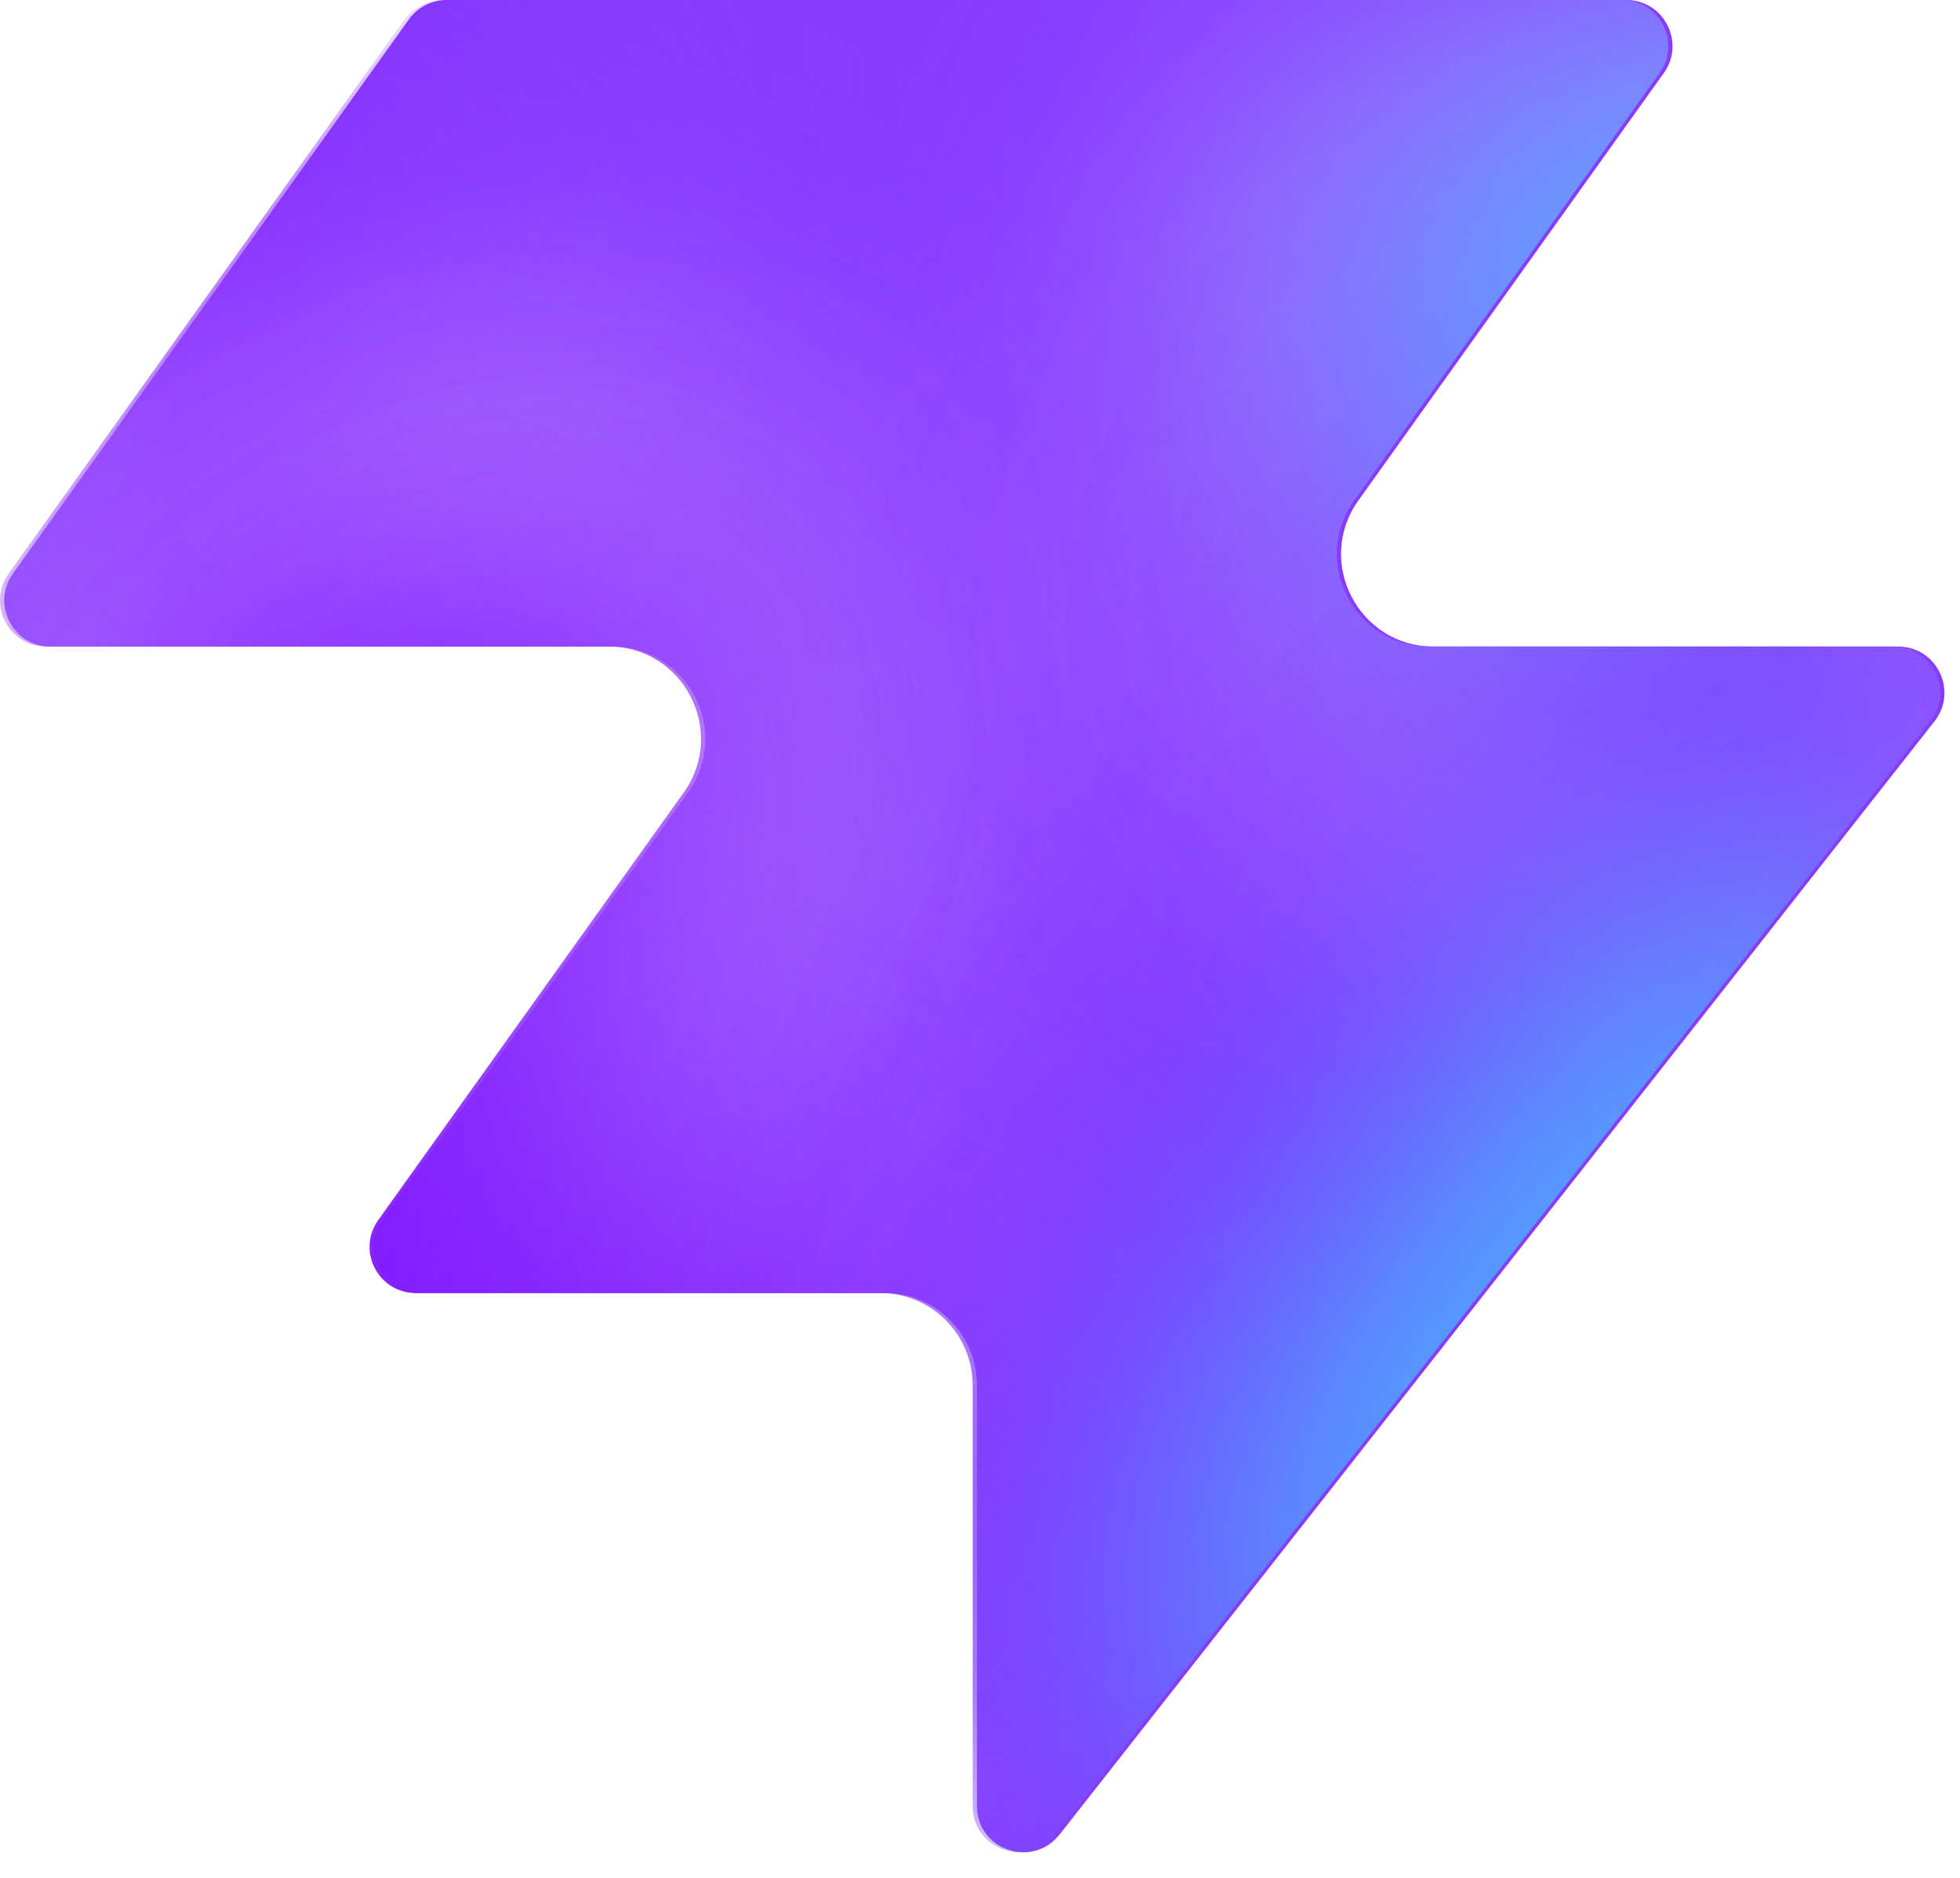
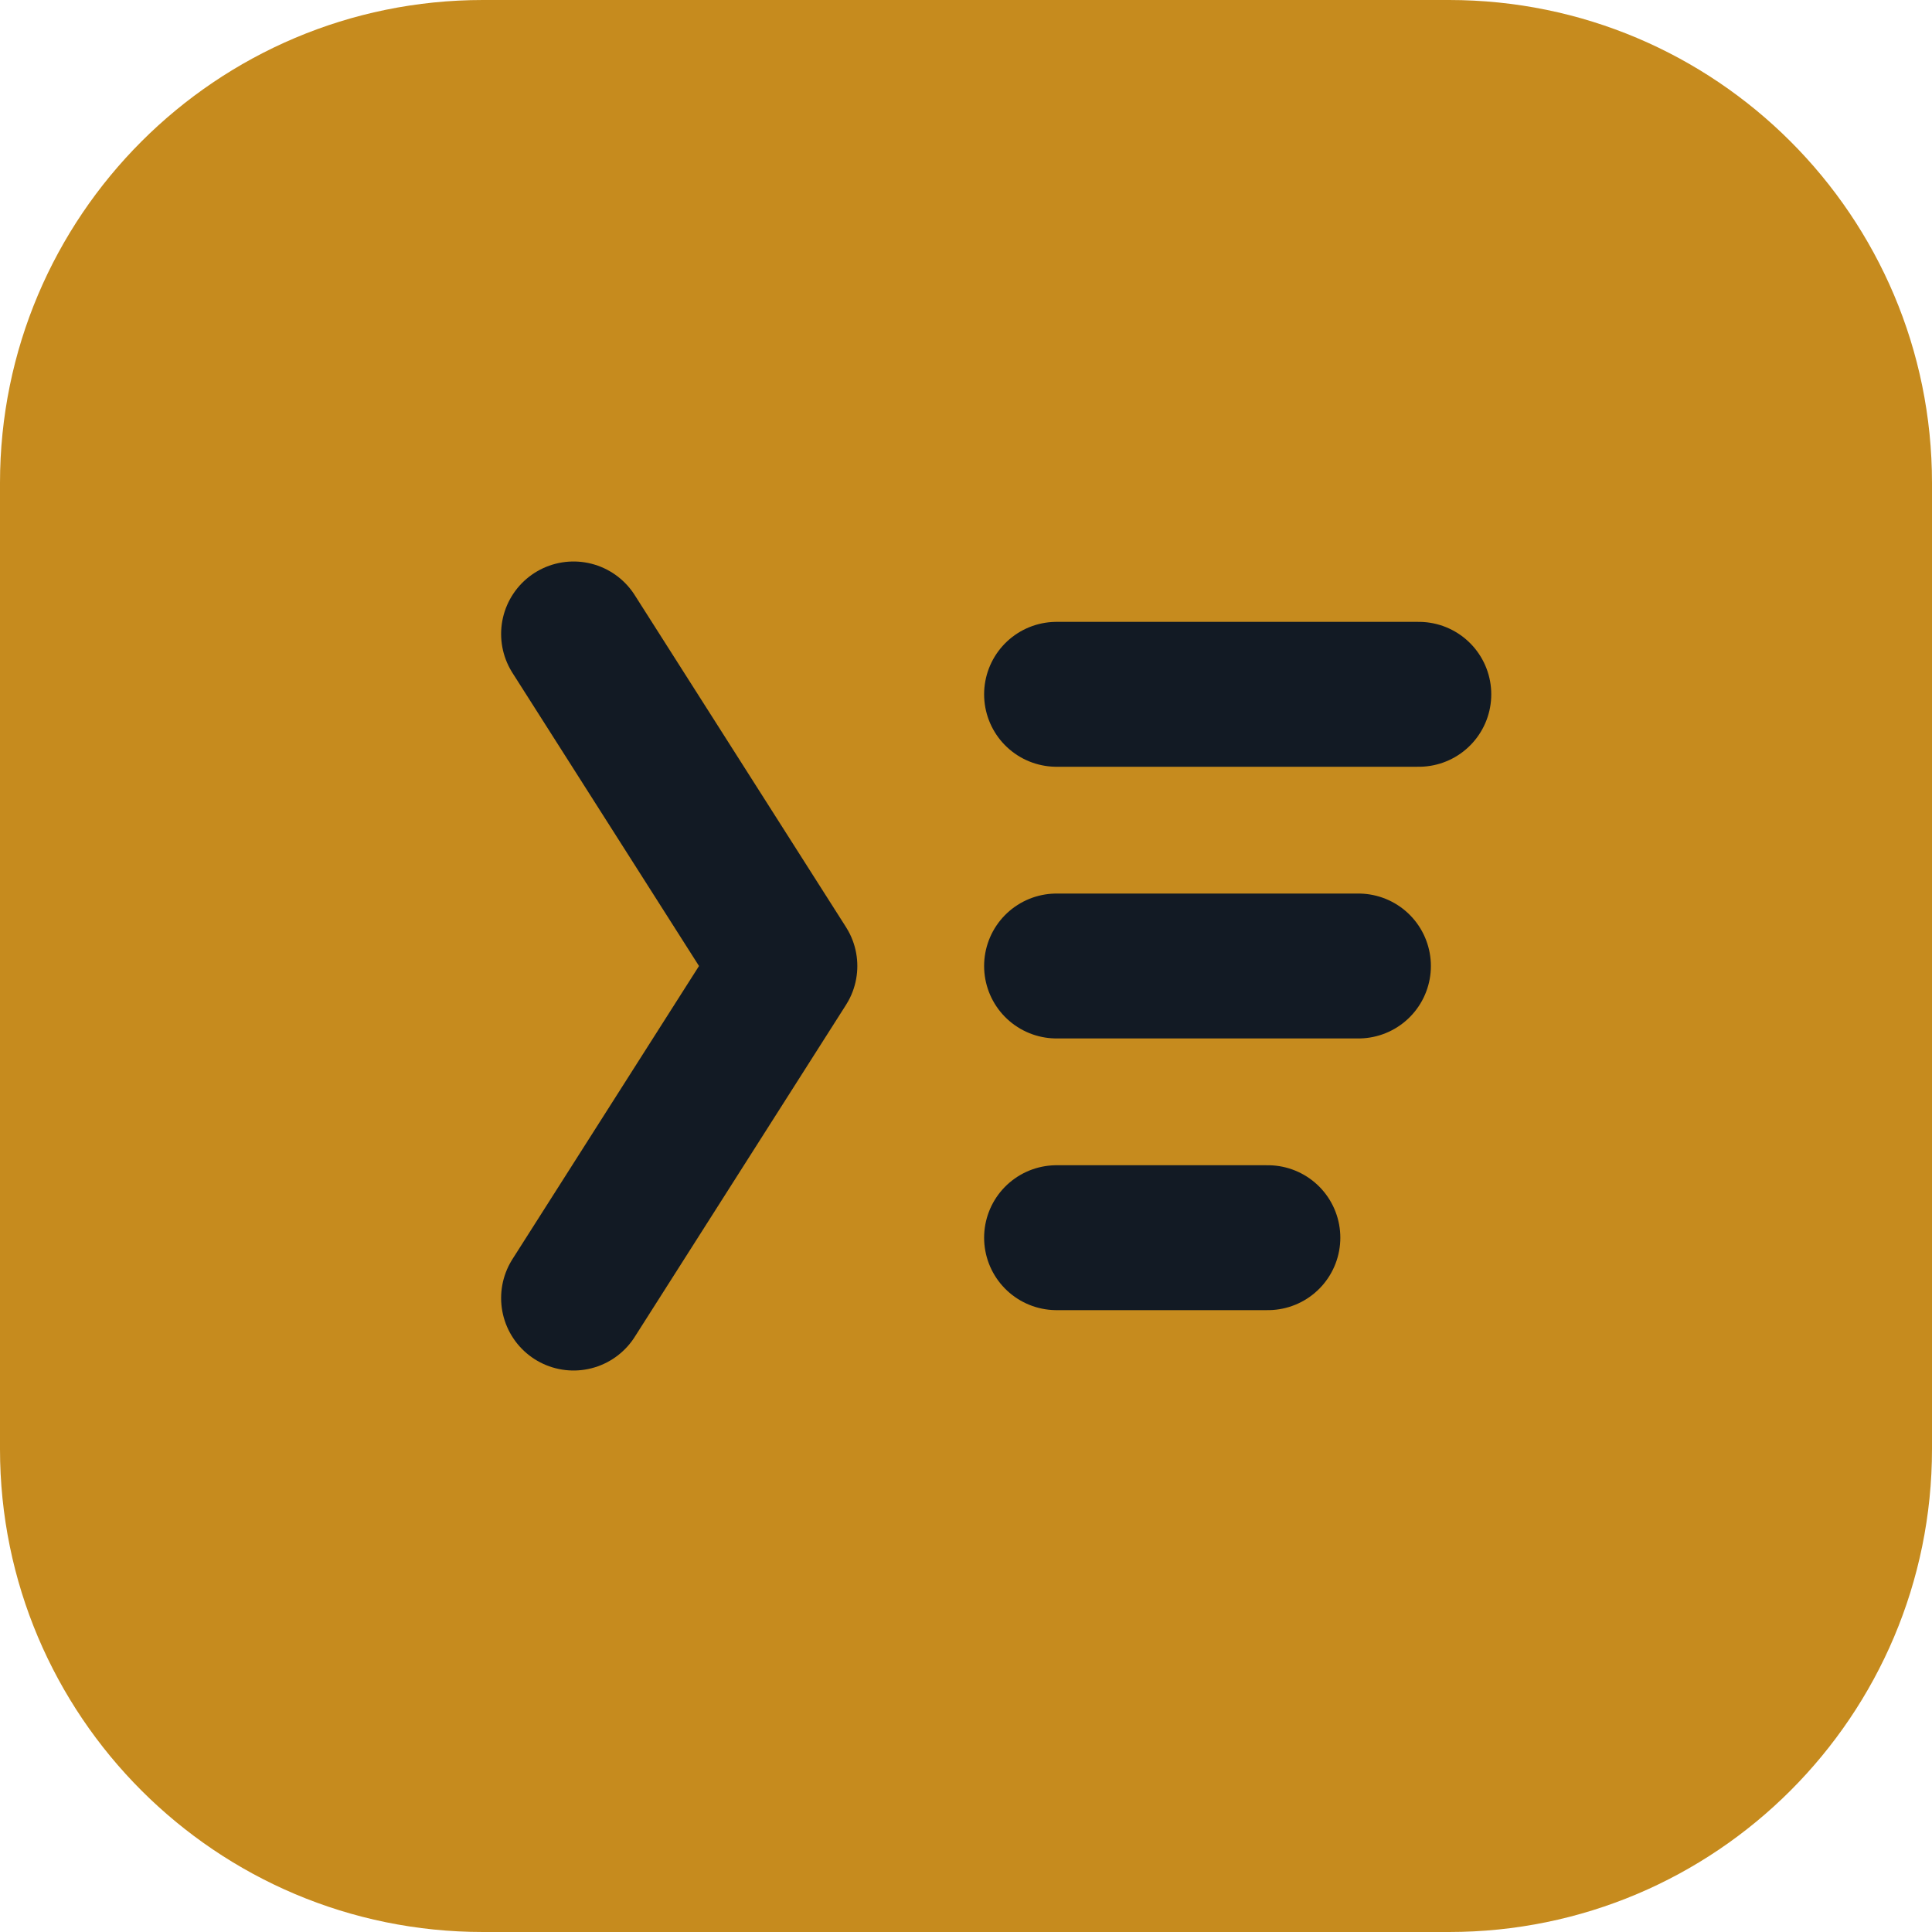
- <svg xmlns="http://www.w3.org/2000/svg" width="48" height="46" fill="none" viewBox="0 0 48 46">
-   <path fill="#863bff" d="M25.946 44.938c-.664.845-2.021.375-2.021-.698V33.937a2.26 2.26 0 0 0-2.262-2.262H10.287c-.92 0-1.456-1.04-.92-1.788l7.48-10.471c1.07-1.497 0-3.578-1.842-3.578H1.237c-.92 0-1.456-1.04-.92-1.788L10.013.474c.214-.297.556-.474.92-.474h28.894c.92 0 1.456 1.04.92 1.788l-7.48 10.471c-1.07 1.498 0 3.579 1.842 3.579h11.377c.943 0 1.473 1.088.89 1.83L25.947 44.94z" style="fill:#863bff;fill:color(display-p3 .525 .23 1);fill-opacity:1" />
-   <mask id="a" width="48" height="46" x="0" y="0" maskUnits="userSpaceOnUse" style="mask-type:alpha">
-     <path fill="#000" d="M25.842 44.938c-.664.844-2.021.375-2.021-.698V33.937a2.26 2.26 0 0 0-2.262-2.262H10.183c-.92 0-1.456-1.04-.92-1.788l7.48-10.471c1.07-1.498 0-3.579-1.842-3.579H1.133c-.92 0-1.456-1.04-.92-1.787L9.91.473c.214-.297.556-.474.92-.474h28.894c.92 0 1.456 1.04.92 1.788l-7.48 10.471c-1.07 1.498 0 3.578 1.842 3.578h11.377c.943 0 1.473 1.088.89 1.832L25.843 44.94z" style="fill:#000;fill-opacity:1" />
-   </mask>
-   <g mask="url(#a)">
-     <g filter="url(#b)">
-       <ellipse cx="5.508" cy="14.704" fill="#ede6ff" rx="5.508" ry="14.704" style="fill:#ede6ff;fill:color(display-p3 .927 .903 1);fill-opacity:1" transform="matrix(.00324 1 1 -.00324 -4.47 31.516)" />
-     </g>
-     <g filter="url(#c)">
-       <ellipse cx="10.399" cy="29.851" fill="#ede6ff" rx="10.399" ry="29.851" style="fill:#ede6ff;fill:color(display-p3 .927 .903 1);fill-opacity:1" transform="matrix(.00324 1 1 -.00324 -39.328 7.883)" />
-     </g>
-     <g filter="url(#d)">
-       <ellipse cx="5.508" cy="30.487" fill="#7e14ff" rx="5.508" ry="30.487" style="fill:#7e14ff;fill:color(display-p3 .492 .077 1);fill-opacity:1" transform="rotate(89.814 -25.913 -14.639)scale(1 -1)" />
-     </g>
-     <g filter="url(#e)">
-       <ellipse cx="5.508" cy="30.599" fill="#7e14ff" rx="5.508" ry="30.599" style="fill:#7e14ff;fill:color(display-p3 .492 .077 1);fill-opacity:1" transform="rotate(89.814 -32.644 -3.334)scale(1 -1)" />
-     </g>
-     <g filter="url(#f)">
-       <ellipse cx="5.508" cy="30.599" fill="#7e14ff" rx="5.508" ry="30.599" style="fill:#7e14ff;fill:color(display-p3 .492 .077 1);fill-opacity:1" transform="matrix(.00324 1 1 -.00324 -34.34 30.47)" />
-     </g>
-     <g filter="url(#g)">
-       <ellipse cx="14.072" cy="22.078" fill="#ede6ff" rx="14.072" ry="22.078" style="fill:#ede6ff;fill:color(display-p3 .927 .903 1);fill-opacity:1" transform="rotate(93.35 24.506 48.493)scale(-1 1)" />
-     </g>
-     <g filter="url(#h)">
-       <ellipse cx="3.47" cy="21.501" fill="#7e14ff" rx="3.47" ry="21.501" style="fill:#7e14ff;fill:color(display-p3 .492 .077 1);fill-opacity:1" transform="rotate(89.009 28.708 47.59)scale(-1 1)" />
-     </g>
-     <g filter="url(#i)">
-       <ellipse cx="3.47" cy="21.501" fill="#7e14ff" rx="3.47" ry="21.501" style="fill:#7e14ff;fill:color(display-p3 .492 .077 1);fill-opacity:1" transform="rotate(89.009 28.708 47.59)scale(-1 1)" />
-     </g>
-     <g filter="url(#j)">
-       <ellipse cx=".387" cy="8.972" fill="#7e14ff" rx="4.407" ry="29.108" style="fill:#7e14ff;fill:color(display-p3 .492 .077 1);fill-opacity:1" transform="rotate(39.51 .387 8.972)" />
-     </g>
-     <g filter="url(#k)">
-       <ellipse cx="47.523" cy="-6.092" fill="#7e14ff" rx="4.407" ry="29.108" style="fill:#7e14ff;fill:color(display-p3 .492 .077 1);fill-opacity:1" transform="rotate(37.892 47.523 -6.092)" />
-     </g>
-     <g filter="url(#l)">
-       <ellipse cx="41.412" cy="6.333" fill="#47bfff" rx="5.971" ry="9.665" style="fill:#47bfff;fill:color(display-p3 .28 .748 1);fill-opacity:1" transform="rotate(37.892 41.412 6.333)" />
-     </g>
-     <g filter="url(#m)">
-       <ellipse cx="-1.879" cy="38.332" fill="#7e14ff" rx="4.407" ry="29.108" style="fill:#7e14ff;fill:color(display-p3 .492 .077 1);fill-opacity:1" transform="rotate(37.892 -1.88 38.332)" />
-     </g>
-     <g filter="url(#n)">
-       <ellipse cx="-1.879" cy="38.332" fill="#7e14ff" rx="4.407" ry="29.108" style="fill:#7e14ff;fill:color(display-p3 .492 .077 1);fill-opacity:1" transform="rotate(37.892 -1.88 38.332)" />
-     </g>
-     <g filter="url(#o)">
-       <ellipse cx="35.651" cy="29.907" fill="#7e14ff" rx="4.407" ry="29.108" style="fill:#7e14ff;fill:color(display-p3 .492 .077 1);fill-opacity:1" transform="rotate(37.892 35.651 29.907)" />
-     </g>
-     <g filter="url(#p)">
-       <ellipse cx="38.418" cy="32.4" fill="#47bfff" rx="5.971" ry="15.297" style="fill:#47bfff;fill:color(display-p3 .28 .748 1);fill-opacity:1" transform="rotate(37.892 38.418 32.4)" />
-     </g>
-   </g>
-   <defs>
-     <filter id="b" width="60.045" height="41.654" x="-19.77" y="16.149" color-interpolation-filters="sRGB" filterUnits="userSpaceOnUse">
-       <feFlood flood-opacity="0" result="BackgroundImageFix" />
-       <feBlend in="SourceGraphic" in2="BackgroundImageFix" result="shape" />
-       <feGaussianBlur result="effect1_foregroundBlur_2002_17158" stdDeviation="7.659" />
-     </filter>
-     <filter id="c" width="90.34" height="51.437" x="-54.613" y="-7.533" color-interpolation-filters="sRGB" filterUnits="userSpaceOnUse">
-       <feFlood flood-opacity="0" result="BackgroundImageFix" />
-       <feBlend in="SourceGraphic" in2="BackgroundImageFix" result="shape" />
-       <feGaussianBlur result="effect1_foregroundBlur_2002_17158" stdDeviation="7.659" />
-     </filter>
-     <filter id="d" width="79.355" height="29.4" x="-49.64" y="2.03" color-interpolation-filters="sRGB" filterUnits="userSpaceOnUse">
-       <feFlood flood-opacity="0" result="BackgroundImageFix" />
-       <feBlend in="SourceGraphic" in2="BackgroundImageFix" result="shape" />
-       <feGaussianBlur result="effect1_foregroundBlur_2002_17158" stdDeviation="4.596" />
-     </filter>
-     <filter id="e" width="79.579" height="29.4" x="-45.045" y="20.029" color-interpolation-filters="sRGB" filterUnits="userSpaceOnUse">
-       <feFlood flood-opacity="0" result="BackgroundImageFix" />
-       <feBlend in="SourceGraphic" in2="BackgroundImageFix" result="shape" />
-       <feGaussianBlur result="effect1_foregroundBlur_2002_17158" stdDeviation="4.596" />
-     </filter>
-     <filter id="f" width="79.579" height="29.4" x="-43.513" y="21.178" color-interpolation-filters="sRGB" filterUnits="userSpaceOnUse">
-       <feFlood flood-opacity="0" result="BackgroundImageFix" />
-       <feBlend in="SourceGraphic" in2="BackgroundImageFix" result="shape" />
-       <feGaussianBlur result="effect1_foregroundBlur_2002_17158" stdDeviation="4.596" />
-     </filter>
-     <filter id="g" width="74.749" height="58.852" x="15.756" y="-17.901" color-interpolation-filters="sRGB" filterUnits="userSpaceOnUse">
-       <feFlood flood-opacity="0" result="BackgroundImageFix" />
-       <feBlend in="SourceGraphic" in2="BackgroundImageFix" result="shape" />
-       <feGaussianBlur result="effect1_foregroundBlur_2002_17158" stdDeviation="7.659" />
-     </filter>
-     <filter id="h" width="61.377" height="25.362" x="23.548" y="2.284" color-interpolation-filters="sRGB" filterUnits="userSpaceOnUse">
-       <feFlood flood-opacity="0" result="BackgroundImageFix" />
-       <feBlend in="SourceGraphic" in2="BackgroundImageFix" result="shape" />
-       <feGaussianBlur result="effect1_foregroundBlur_2002_17158" stdDeviation="4.596" />
-     </filter>
-     <filter id="i" width="61.377" height="25.362" x="23.548" y="2.284" color-interpolation-filters="sRGB" filterUnits="userSpaceOnUse">
-       <feFlood flood-opacity="0" result="BackgroundImageFix" />
-       <feBlend in="SourceGraphic" in2="BackgroundImageFix" result="shape" />
-       <feGaussianBlur result="effect1_foregroundBlur_2002_17158" stdDeviation="4.596" />
-     </filter>
-     <filter id="j" width="56.045" height="63.649" x="-27.636" y="-22.853" color-interpolation-filters="sRGB" filterUnits="userSpaceOnUse">
-       <feFlood flood-opacity="0" result="BackgroundImageFix" />
-       <feBlend in="SourceGraphic" in2="BackgroundImageFix" result="shape" />
-       <feGaussianBlur result="effect1_foregroundBlur_2002_17158" stdDeviation="4.596" />
-     </filter>
-     <filter id="k" width="54.814" height="64.646" x="20.116" y="-38.415" color-interpolation-filters="sRGB" filterUnits="userSpaceOnUse">
-       <feFlood flood-opacity="0" result="BackgroundImageFix" />
-       <feBlend in="SourceGraphic" in2="BackgroundImageFix" result="shape" />
-       <feGaussianBlur result="effect1_foregroundBlur_2002_17158" stdDeviation="4.596" />
-     </filter>
-     <filter id="l" width="33.541" height="35.313" x="24.641" y="-11.323" color-interpolation-filters="sRGB" filterUnits="userSpaceOnUse">
-       <feFlood flood-opacity="0" result="BackgroundImageFix" />
-       <feBlend in="SourceGraphic" in2="BackgroundImageFix" result="shape" />
-       <feGaussianBlur result="effect1_foregroundBlur_2002_17158" stdDeviation="4.596" />
-     </filter>
-     <filter id="m" width="54.814" height="64.646" x="-29.286" y="6.009" color-interpolation-filters="sRGB" filterUnits="userSpaceOnUse">
-       <feFlood flood-opacity="0" result="BackgroundImageFix" />
-       <feBlend in="SourceGraphic" in2="BackgroundImageFix" result="shape" />
-       <feGaussianBlur result="effect1_foregroundBlur_2002_17158" stdDeviation="4.596" />
-     </filter>
-     <filter id="n" width="54.814" height="64.646" x="-29.286" y="6.009" color-interpolation-filters="sRGB" filterUnits="userSpaceOnUse">
-       <feFlood flood-opacity="0" result="BackgroundImageFix" />
-       <feBlend in="SourceGraphic" in2="BackgroundImageFix" result="shape" />
-       <feGaussianBlur result="effect1_foregroundBlur_2002_17158" stdDeviation="4.596" />
-     </filter>
-     <filter id="o" width="54.814" height="64.646" x="8.244" y="-2.416" color-interpolation-filters="sRGB" filterUnits="userSpaceOnUse">
-       <feFlood flood-opacity="0" result="BackgroundImageFix" />
-       <feBlend in="SourceGraphic" in2="BackgroundImageFix" result="shape" />
-       <feGaussianBlur result="effect1_foregroundBlur_2002_17158" stdDeviation="4.596" />
-     </filter>
-     <filter id="p" width="39.409" height="43.623" x="18.713" y="10.588" color-interpolation-filters="sRGB" filterUnits="userSpaceOnUse">
-       <feFlood flood-opacity="0" result="BackgroundImageFix" />
-       <feBlend in="SourceGraphic" in2="BackgroundImageFix" result="shape" />
-       <feGaussianBlur result="effect1_foregroundBlur_2002_17158" stdDeviation="4.596" />
-     </filter>
-   </defs>
+ <svg xmlns="http://www.w3.org/2000/svg" viewBox="0 0 32 32">
+   <rect width="32" height="32" rx="8" fill="#C68B1E" />
+   <path d="M9.5 10.5 13 16l-3.5 5.5" fill="none" stroke="#121A24" stroke-width="2.4" stroke-linecap="round" stroke-linejoin="round" />
+   <path d="M17.5 11.5h6M17.5 16h5M17.5 20.5h3.5" fill="none" stroke="#121A24" stroke-width="2.4" stroke-linecap="round" />
</svg>
